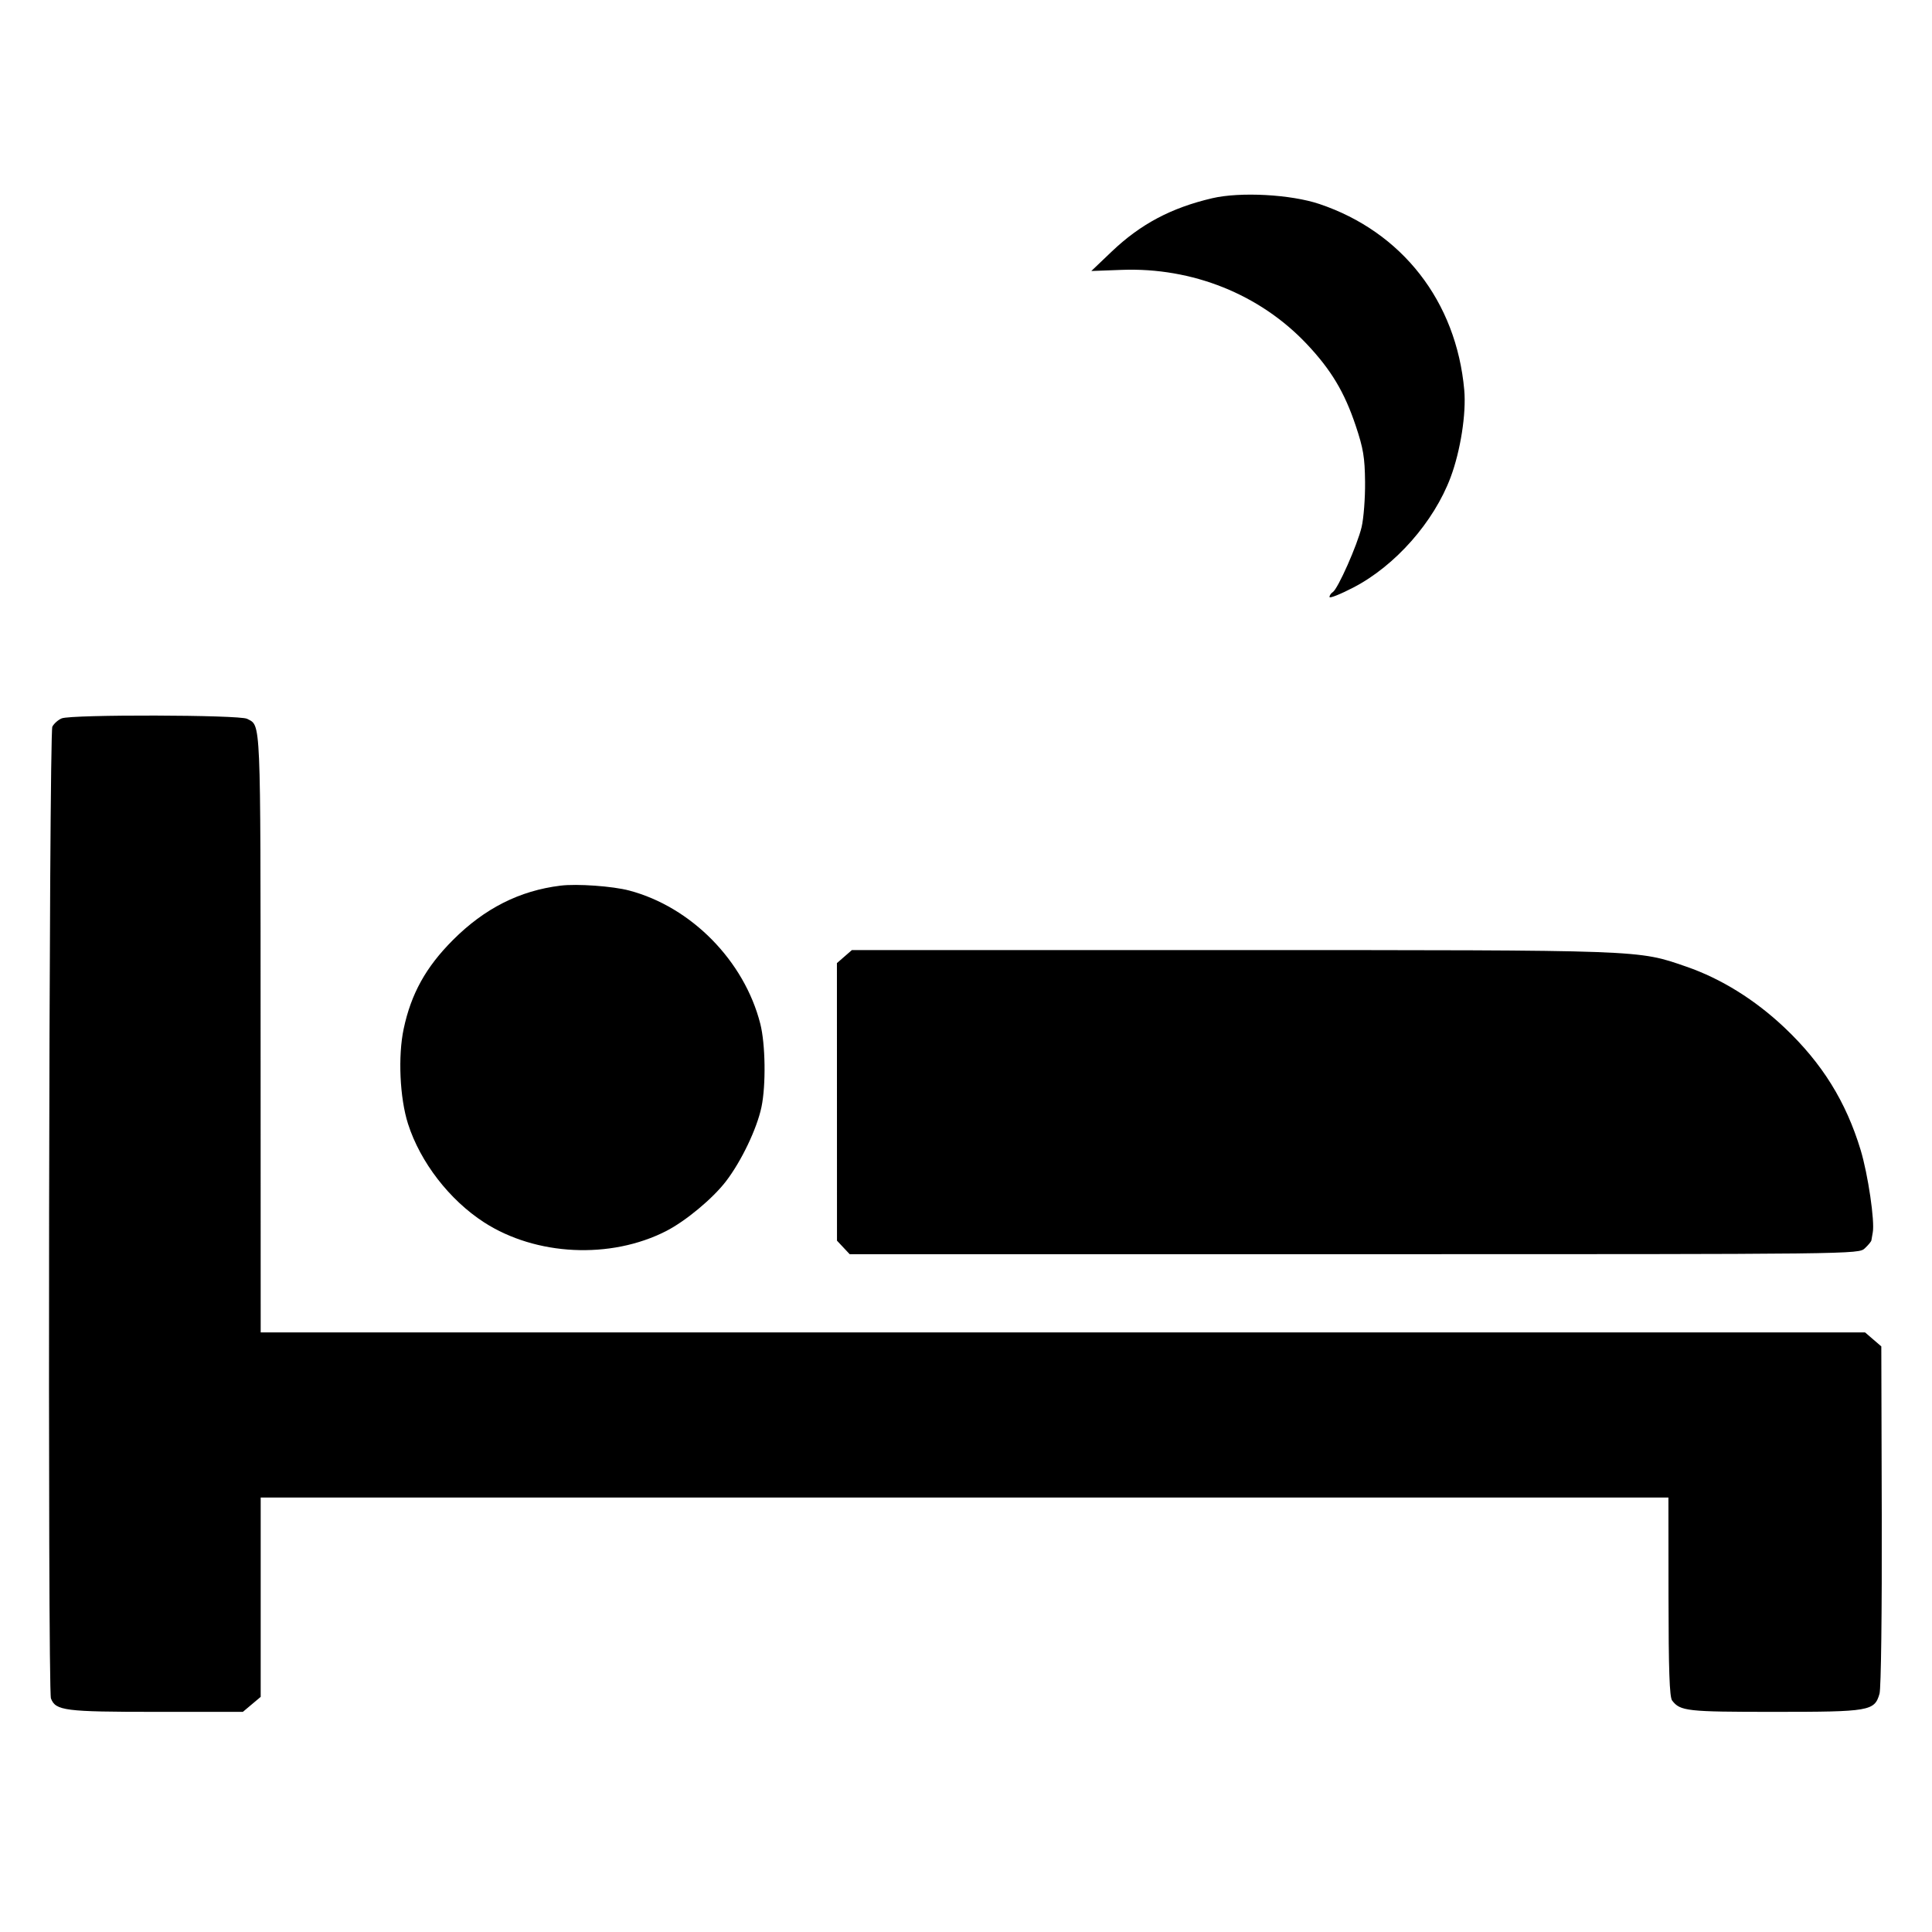
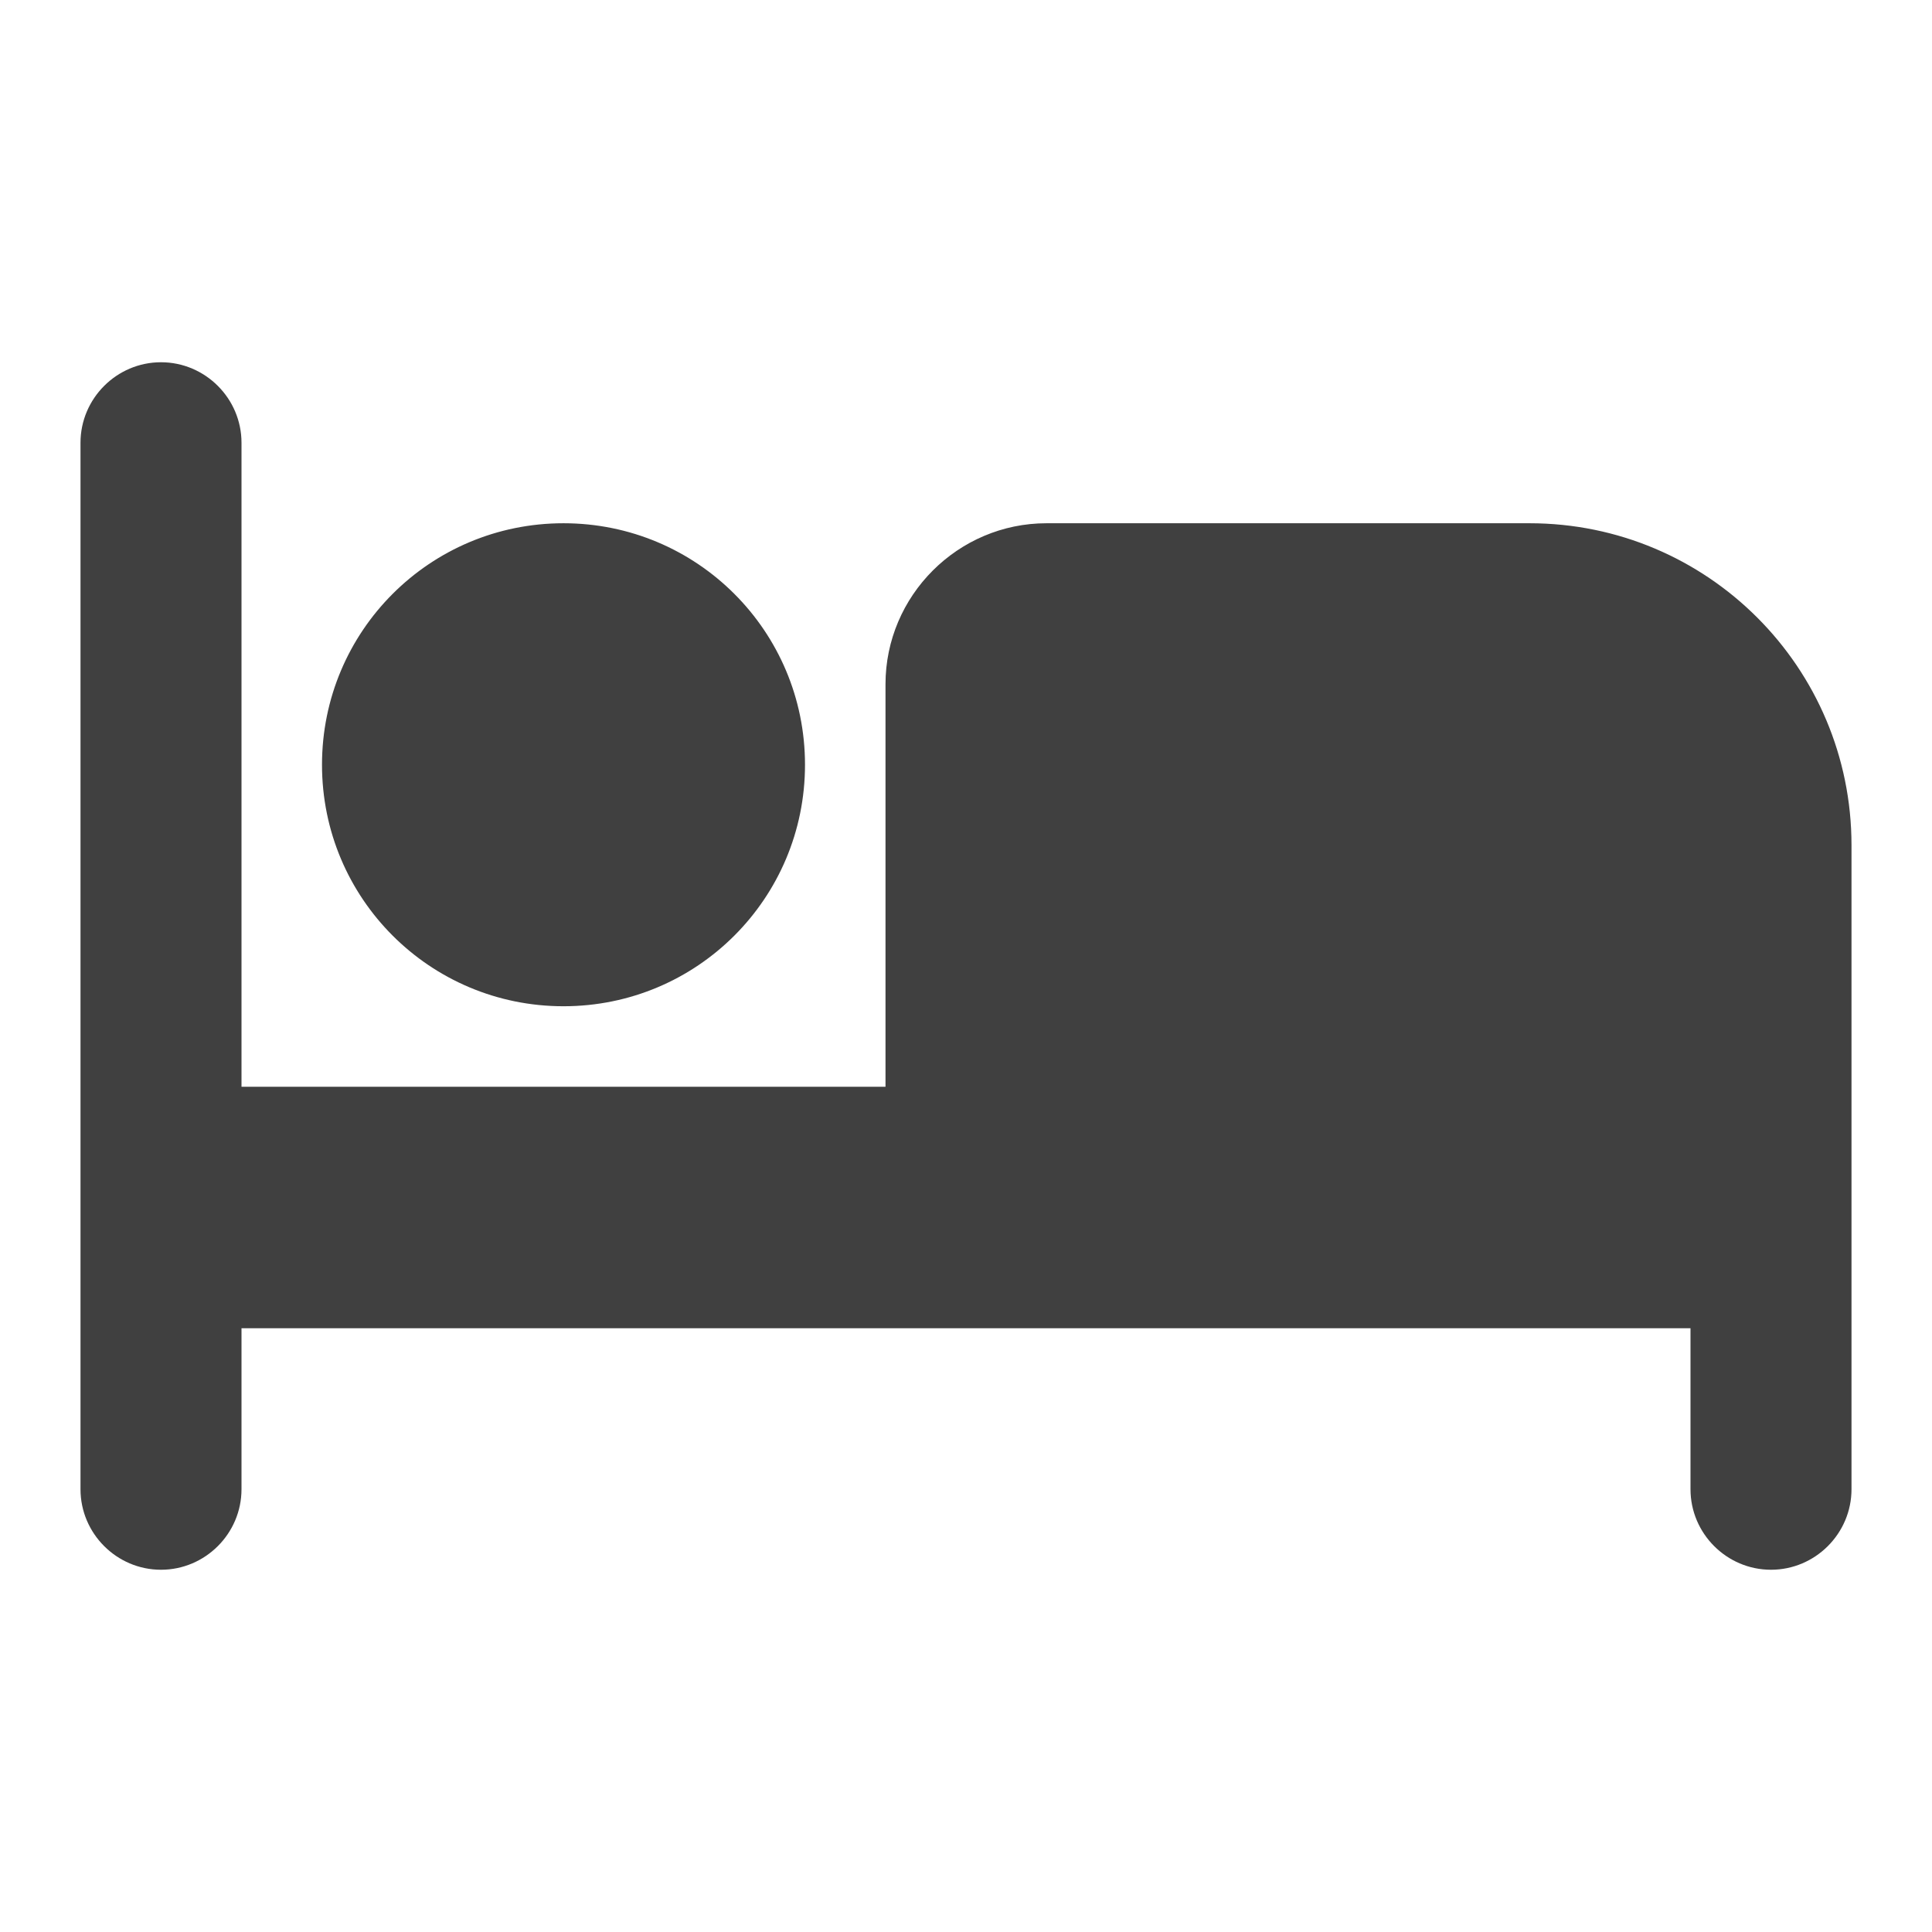
- <svg xmlns="http://www.w3.org/2000/svg" version="1.1" width="667" height="667">
-   <path d="M418.500 68.435 C 404.300 71.760,393.747 77.369,383.745 86.906 L 376.768 93.559 387.289 93.170 C 411.658 92.268,434.957 101.610,451.153 118.779 C 459.551 127.681,464.155 135.364,468.037 146.952 C 470.667 154.801,471.185 157.914,471.273 166.398 C 471.330 171.954,470.790 178.975,470.071 182.000 C 468.610 188.153,461.875 203.341,460.130 204.420 C 459.509 204.804,459.000 205.564,459.000 206.110 C 459.000 206.655,462.712 205.176,467.250 202.824 C 481.685 195.339,495.039 180.203,500.806 164.788 C 504.226 155.648,506.241 142.758,505.517 134.655 C 502.782 104.061,484.070 80.032,455.500 70.426 C 445.636 67.109,428.174 66.169,418.500 68.435 M21.315 248.007 C 20.114 248.491,18.654 249.777,18.072 250.865 C 16.898 253.059,16.422 583.331,17.589 586.370 C 19.210 590.595,22.381 591.000,53.874 591.000 L 83.847 591.000 86.923 588.411 L 90.000 585.822 90.000 551.411 L 90.000 517.000 333.000 517.000 L 576.000 517.000 576.032 551.250 C 576.055 576.596,576.380 585.912,577.282 587.087 C 580.094 590.750,582.345 591.000,612.484 591.000 C 645.536 591.000,647.160 590.721,648.880 584.737 C 649.415 582.877,649.744 556.685,649.655 523.163 L 649.500 464.826 646.694 462.413 L 643.888 460.000 366.944 460.000 L 90.000 460.000 89.968 356.250 C 89.935 246.446,90.119 250.721,85.316 248.163 C 82.690 246.765,24.750 246.623,21.315 248.007 M193.500 305.759 C 179.340 307.507,167.276 313.607,156.364 324.535 C 147.028 333.885,141.942 343.057,139.364 355.191 C 137.357 364.640,138.019 379.106,140.866 388.000 C 145.105 401.242,155.168 414.274,167.117 421.997 C 185.025 433.571,210.769 434.811,229.955 425.023 C 236.655 421.605,246.012 413.833,250.591 407.882 C 255.929 400.945,261.312 389.702,262.887 382.201 C 264.465 374.688,264.266 360.465,262.485 353.460 C 256.962 331.734,238.672 313.131,217.249 307.450 C 211.523 305.931,199.208 305.054,193.500 305.759 M291.524 330.250 L 288.936 332.500 288.948 380.414 L 288.960 428.329 291.154 430.664 L 293.349 433.000 467.486 433.000 C 641.350 433.000,641.626 432.997,643.811 430.961 C 645.015 429.840,646.034 428.602,646.077 428.211 C 646.119 427.820,646.330 426.600,646.546 425.500 C 647.298 421.669,644.912 405.442,642.357 397.008 C 637.305 380.333,629.076 367.088,616.168 354.860 C 605.923 345.154,594.195 337.863,582.149 333.711 C 565.293 327.901,568.237 328.008,425.306 328.004 L 294.112 328.000 291.524 330.250 " stroke="none" fill="black" fill-rule="evenodd" />
+ <svg xmlns="http://www.w3.org/2000/svg" width="48" height="48" viewBox="0 0 48 48" fill="none">
+   <path d="M14 25C17.32 25 20 22.32 20 19C20 15.68 17.32 13 14 13C10.68 13 8 15.68 8 19C8 22.32 10.68 25 14 25ZM38 13H26C23.8 13 22 14.8 22 17V27H6V11C6 9.9 5.1 9 4 9C2.9 9 2 9.9 2 11V37C2 38.1 2.9 39 4 39C5.1 39 6 38.1 6 37V33H42V37C42 38.1 42.9 39 44 39C45.1 39 46 38.1 46 37V21C46 16.58 42.42 13 38 13Z" fill="#404040" />
</svg>
